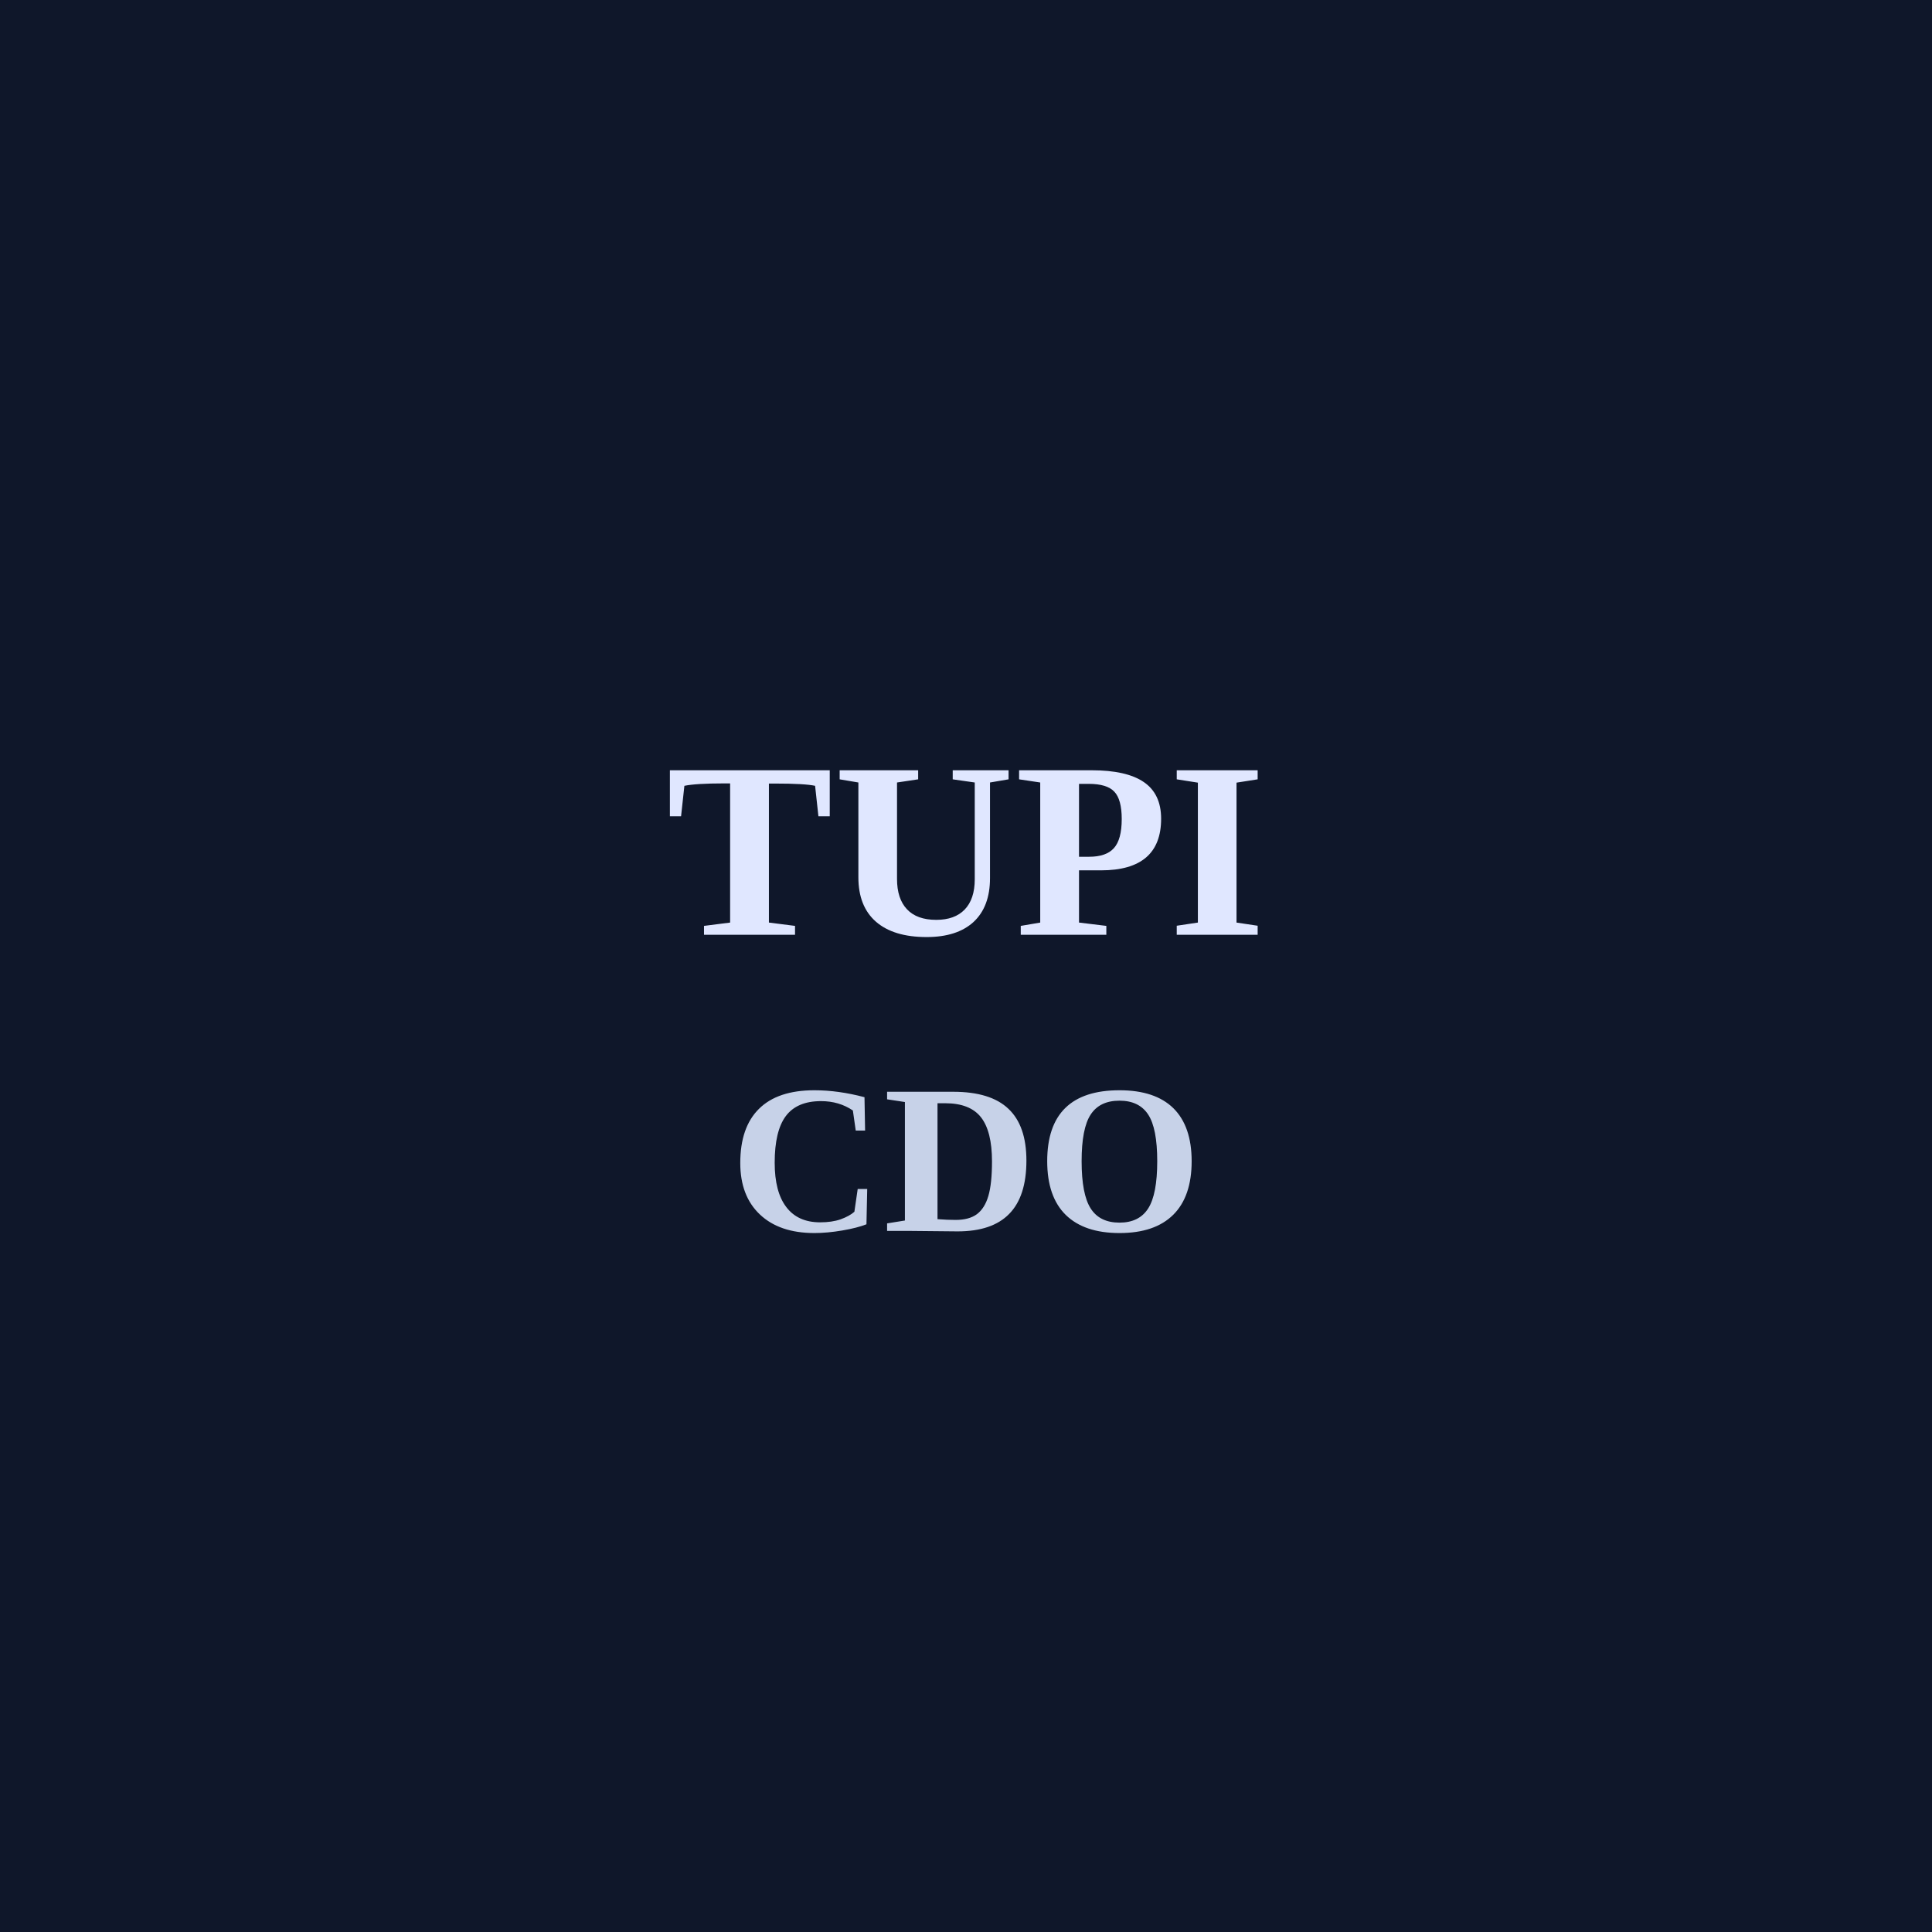
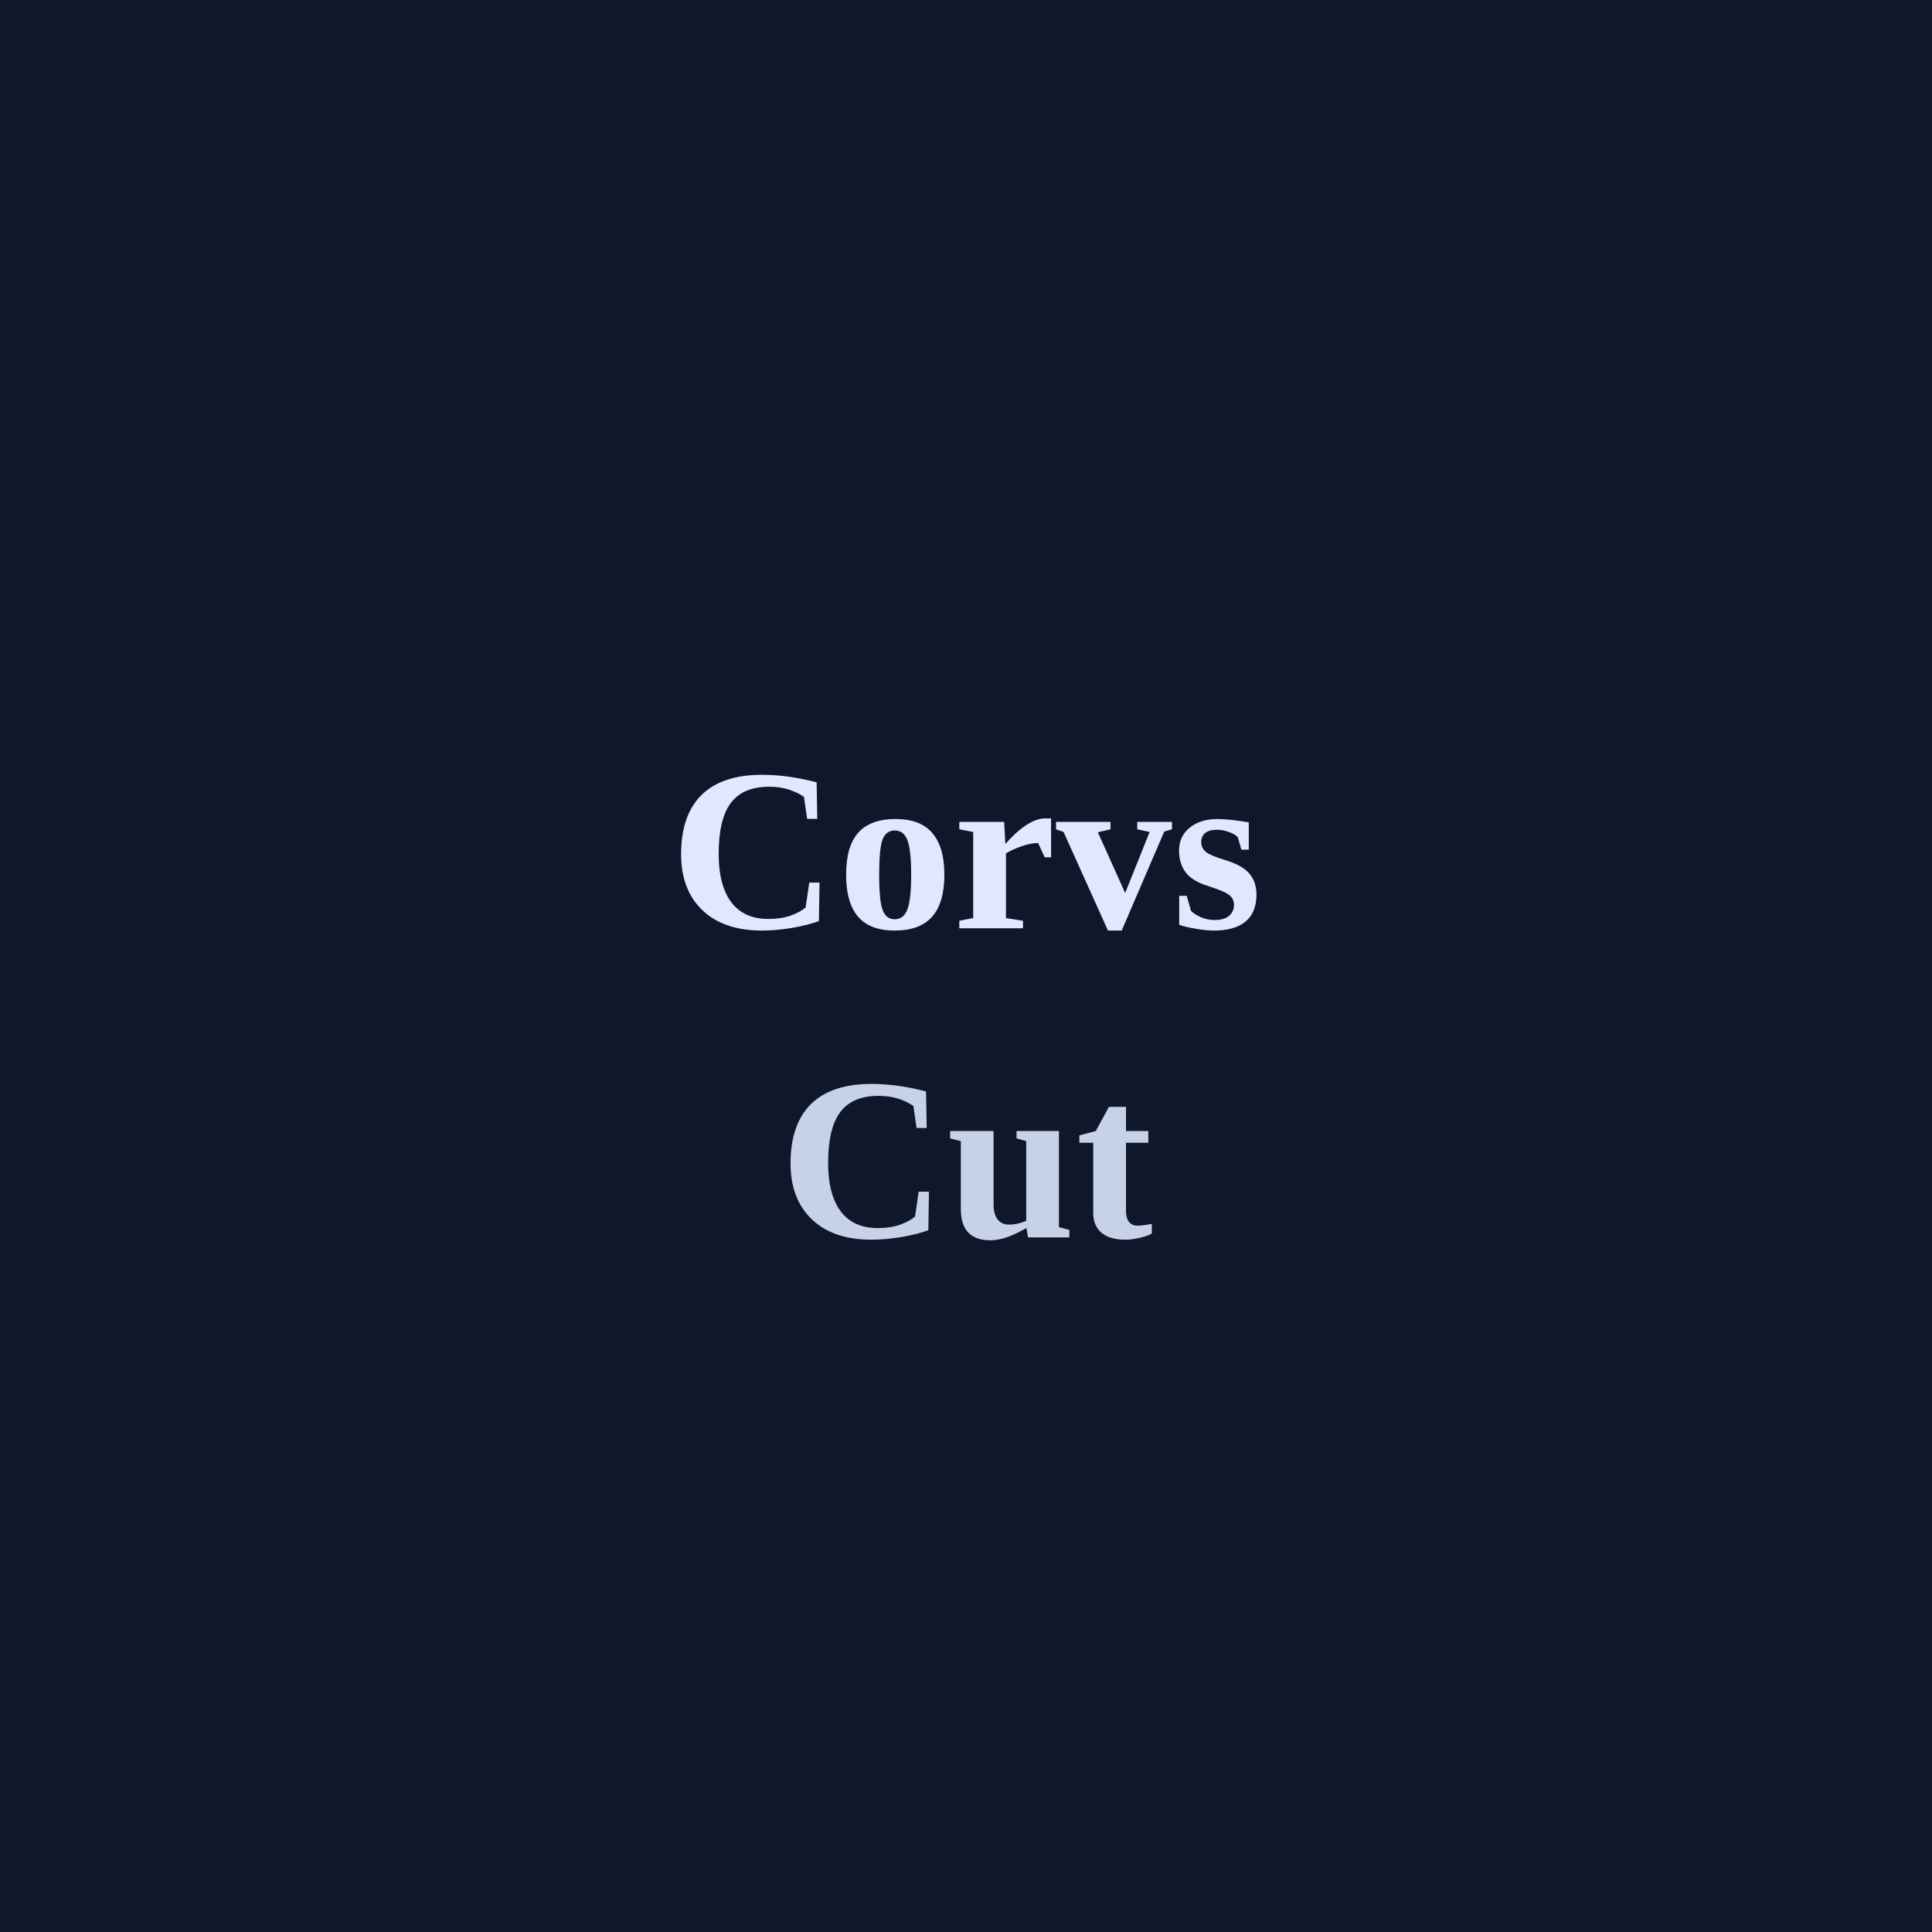
<svg xmlns="http://www.w3.org/2000/svg" width="200" height="200" viewBox="0 0 200 200">
  <rect width="200" height="200" fill="#0f172a" />
-   <text x="50%" y="44%" fill="#e0e7ff" font-size="26" font-weight="700" text-anchor="middle" dominant-baseline="central">TUPI</text>
-   <text x="50%" y="60%" fill="#c7d2e8" font-size="22" font-weight="700" text-anchor="middle" dominant-baseline="central">CDO</text>
+   <text x="50%" y="44%" fill="#e0e7ff" font-size="24" font-weight="700" text-anchor="middle" dominant-baseline="central">Corvs</text>
+   <text x="50%" y="60%" fill="#c7d2e8" font-size="24" font-weight="700" text-anchor="middle" dominant-baseline="central">Cut</text>
</svg>
